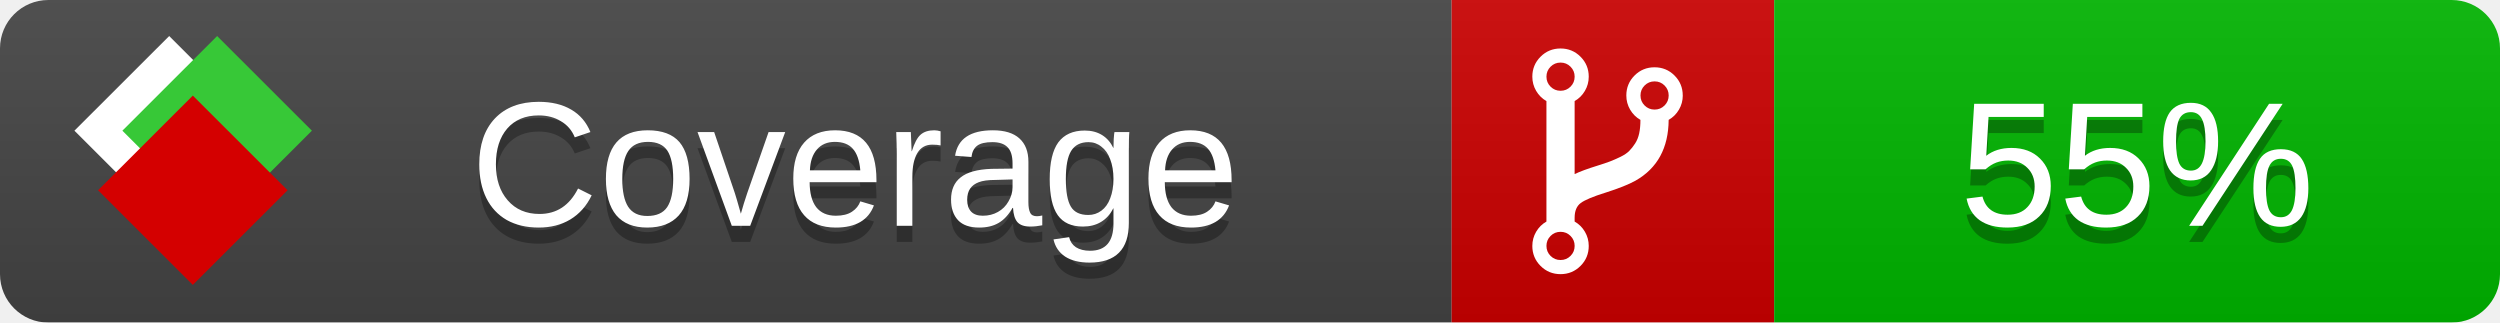
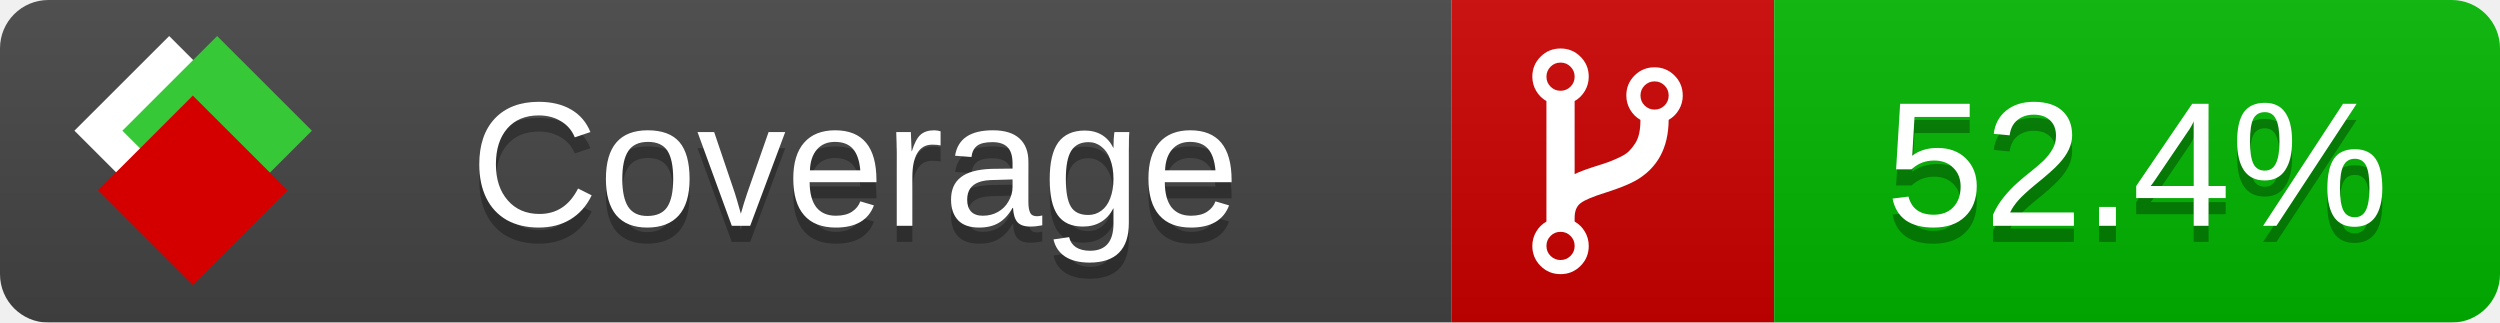
<svg xmlns="http://www.w3.org/2000/svg" xmlns:xlink="http://www.w3.org/1999/xlink" width="155" height="20">
  <style type="text/css">
          
            @keyframes fade1 {
                0% { visibility: visible; opacity: 1; }
               23% { visibility: visible; opacity: 1; }
               25% { visibility: hidden; opacity: 0; }
               48% { visibility: hidden; opacity: 0; }
               50% { visibility: hidden; opacity: 0; }
               73% { visibility: hidden; opacity: 0; }
               75% { visibility: hidden; opacity: 0; }
               98% { visibility: hidden; opacity: 0; }
              100% { visibility: visible; opacity: 1; }
            }
            @keyframes fade2 {
                0% { visibility: hidden; opacity: 0; }
               23% { visibility: hidden; opacity: 0; }
               25% { visibility: visible; opacity: 1; }
               48% { visibility: visible; opacity: 1; }
               50% { visibility: hidden; opacity: 0; }
               73% { visibility: hidden; opacity: 0; }
               75% { visibility: hidden; opacity: 0; }
               98% { visibility: hidden; opacity: 0; }
              100% { visibility: hidden; opacity: 0; }
            }
            @keyframes fade3 {
                0% { visibility: hidden; opacity: 0; }
               23% { visibility: hidden; opacity: 0; }
               25% { visibility: hidden; opacity: 0; }
               48% { visibility: hidden; opacity: 0; }
               50% { visibility: visible; opacity: 1; }
               73% { visibility: visible; opacity: 1; }
               75% { visibility: hidden; opacity: 0; }
               98% { visibility: hidden; opacity: 0; }
              100% { visibility: hidden; opacity: 0; }
            }
            @keyframes fade4 {
                0% { visibility: hidden; opacity: 0; }
               23% { visibility: hidden; opacity: 0; }
               25% { visibility: hidden; opacity: 0; }
               48% { visibility: hidden; opacity: 0; }
               50% { visibility: hidden; opacity: 0; }
               73% { visibility: hidden; opacity: 0; }
               75% { visibility: visible; opacity: 1; }
               98% { visibility: visible; opacity: 1; }
              100% { visibility: hidden; opacity: 0; }
            }
            .linecoverage {
                animation-duration: 15s;
                animation-name: fade1;
                animation-iteration-count: infinite;
            }
            .branchcoverage {
                animation-duration: 15s;
                animation-name: fade2;
                animation-iteration-count: infinite;
            }
            .methodcoverage {
                animation-duration: 15s;
                animation-name: fade3;
                animation-iteration-count: infinite;
            }
            .fullmethodcoverage {
                animation-duration: 15s;
                animation-name: fade4;
                animation-iteration-count: infinite;
            }
          
    </style>
  <defs>
    <linearGradient id="gradient" x2="0" y2="100%">
      <stop offset="0" stop-color="#bbb" stop-opacity=".1" />
      <stop offset="1" stop-opacity=".1" />
    </linearGradient>
    <linearGradient id="c">
      <stop offset="0" stop-color="#d40000" />
      <stop offset="1" stop-color="#ff2a2a" />
    </linearGradient>
    <linearGradient id="a">
      <stop offset="0" stop-color="#e0e0de" />
      <stop offset="1" stop-color="#fff" />
    </linearGradient>
    <linearGradient id="b">
      <stop offset="0" stop-color="#37c837" />
      <stop offset="1" stop-color="#217821" />
    </linearGradient>
    <linearGradient xlink:href="#a" id="e" x1="106.44" x2="69.96" y1="-11.96" y2="-46.84" gradientTransform="matrix(-.8426 -.00045 -.00045 -.8426 -94.27 -75.82)" gradientUnits="userSpaceOnUse" />
    <linearGradient xlink:href="#b" id="f" x1="56.19" x2="77.97" y1="-23.45" y2="10.62" gradientTransform="matrix(.8426 .00045 .00045 .8426 94.27 75.82)" gradientUnits="userSpaceOnUse" />
    <linearGradient xlink:href="#c" id="g" x1="79.98" x2="132.9" y1="10.79" y2="10.79" gradientTransform="matrix(.8426 .00045 .00045 .8426 94.27 75.82)" gradientUnits="userSpaceOnUse" />
    <mask id="mask">
      <rect width="155" height="20" rx="3" fill="#fff" />
    </mask>
    <g id="icon" transform="matrix(.04486 0 0 .04481 -.48 -.63)">
      <rect width="52.92" height="52.92" x="-109.72" y="-27.13" fill="url(#e)" transform="rotate(-135)" />
      <rect width="52.92" height="52.92" x="70.19" y="-39.18" fill="url(#f)" transform="rotate(45)" />
      <rect width="52.92" height="52.92" x="80.05" y="-15.74" fill="url(#g)" transform="rotate(45)" />
    </g>
  </defs>
  <g mask="url(#mask)">
    <rect x="0" y="0" width="90" height="20" fill="#444" />
    <rect x="90" y="0" width="20" height="20" fill="#c00" />
    <rect x="110" y="0" width="45" height="20" fill="#00B600" />
    <rect x="0" y="0" width="155" height="20" fill="url(#gradient)" />
  </g>
  <g>
    <path class="" fill="#fff" d="m 97.628,15.247 q 0,-0.364 -0.255,-0.619 -0.255,-0.255 -0.619,-0.255 -0.364,0 -0.619,0.255 -0.255,0.255 -0.255,0.619 0,0.364 0.255,0.619 0.255,0.255 0.619,0.255 0.364,0 0.619,-0.255 0.255,-0.255 0.255,-0.619 z m 0,-10.493 q 0,-0.364 -0.255,-0.619 -0.255,-0.255 -0.619,-0.255 -0.364,0 -0.619,0.255 -0.255,0.255 -0.255,0.619 0,0.364 0.255,0.619 0.255,0.255 0.619,0.255 0.364,0 0.619,-0.255 0.255,-0.255 0.255,-0.619 z m 5.83,1.166 q 0,-0.364 -0.255,-0.619 -0.255,-0.255 -0.619,-0.255 -0.364,0 -0.619,0.255 -0.255,0.255 -0.255,0.619 0,0.364 0.255,0.619 0.255,0.255 0.619,0.255 0.364,0 0.619,-0.255 0.255,-0.255 0.255,-0.619 z m 0.874,0 q 0,0.474 -0.237,0.879 -0.237,0.405 -0.638,0.633 -0.018,2.614 -2.059,3.771 -0.619,0.346 -1.849,0.738 -1.166,0.364 -1.544,0.647 -0.378,0.282 -0.378,0.911 l 0,0.237 q 0.401,0.228 0.638,0.633 0.237,0.405 0.237,0.879 0,0.729 -0.51,1.239 -0.51,0.51 -1.239,0.51 -0.729,0 -1.239,-0.51 -0.51,-0.51 -0.51,-1.239 0,-0.474 0.237,-0.879 0.237,-0.405 0.638,-0.633 l 0,-7.469 q -0.401,-0.228 -0.638,-0.633 -0.237,-0.405 -0.237,-0.879 0,-0.729 0.51,-1.239 0.51,-0.51 1.239,-0.51 0.729,0 1.239,0.51 0.51,0.51 0.51,1.239 0,0.474 -0.237,0.879 -0.237,0.405 -0.638,0.633 l 0,4.527 q 0.492,-0.237 1.403,-0.519 0.501,-0.155 0.797,-0.269 0.296,-0.114 0.642,-0.282 0.346,-0.169 0.537,-0.36 0.191,-0.191 0.369,-0.465 0.178,-0.273 0.255,-0.633 0.077,-0.36 0.077,-0.833 -0.401,-0.228 -0.638,-0.633 -0.237,-0.405 -0.237,-0.879 0,-0.729 0.51,-1.239 0.51,-0.51 1.239,-0.51 0.729,0 1.239,0.51 0.51,0.51 0.51,1.239 z" />
  </g>
  <g fill="#fff" text-anchor="middle" font-family="Verdana,Arial,Geneva,sans-serif" font-size="11">
    <a xlink:href="https://github.com/danielpalme/ReportGenerator" target="_top">
      <use xlink:href="#icon" transform="translate(3,1) scale(3.5)" />
    </a>
    <text x="53" y="15" fill="#010101" fill-opacity=".3">Coverage</text>
    <text x="53" y="14" fill="#fff">Coverage</text>
-     <text class="" x="132.5" y="15" fill="#010101" fill-opacity=".3">55%</text>
-     <text class="" x="132.5" y="14">55%</text>
+     <text class="" x="132.5" y="15" fill="#010101" fill-opacity=".3">52.4%</text>
+     <text class="" x="132.5" y="14">52.4%</text>
  </g>
  <g>
    <rect class="" x="90" y="0" width="65" height="20" fill-opacity="0" />
  </g>
</svg>
